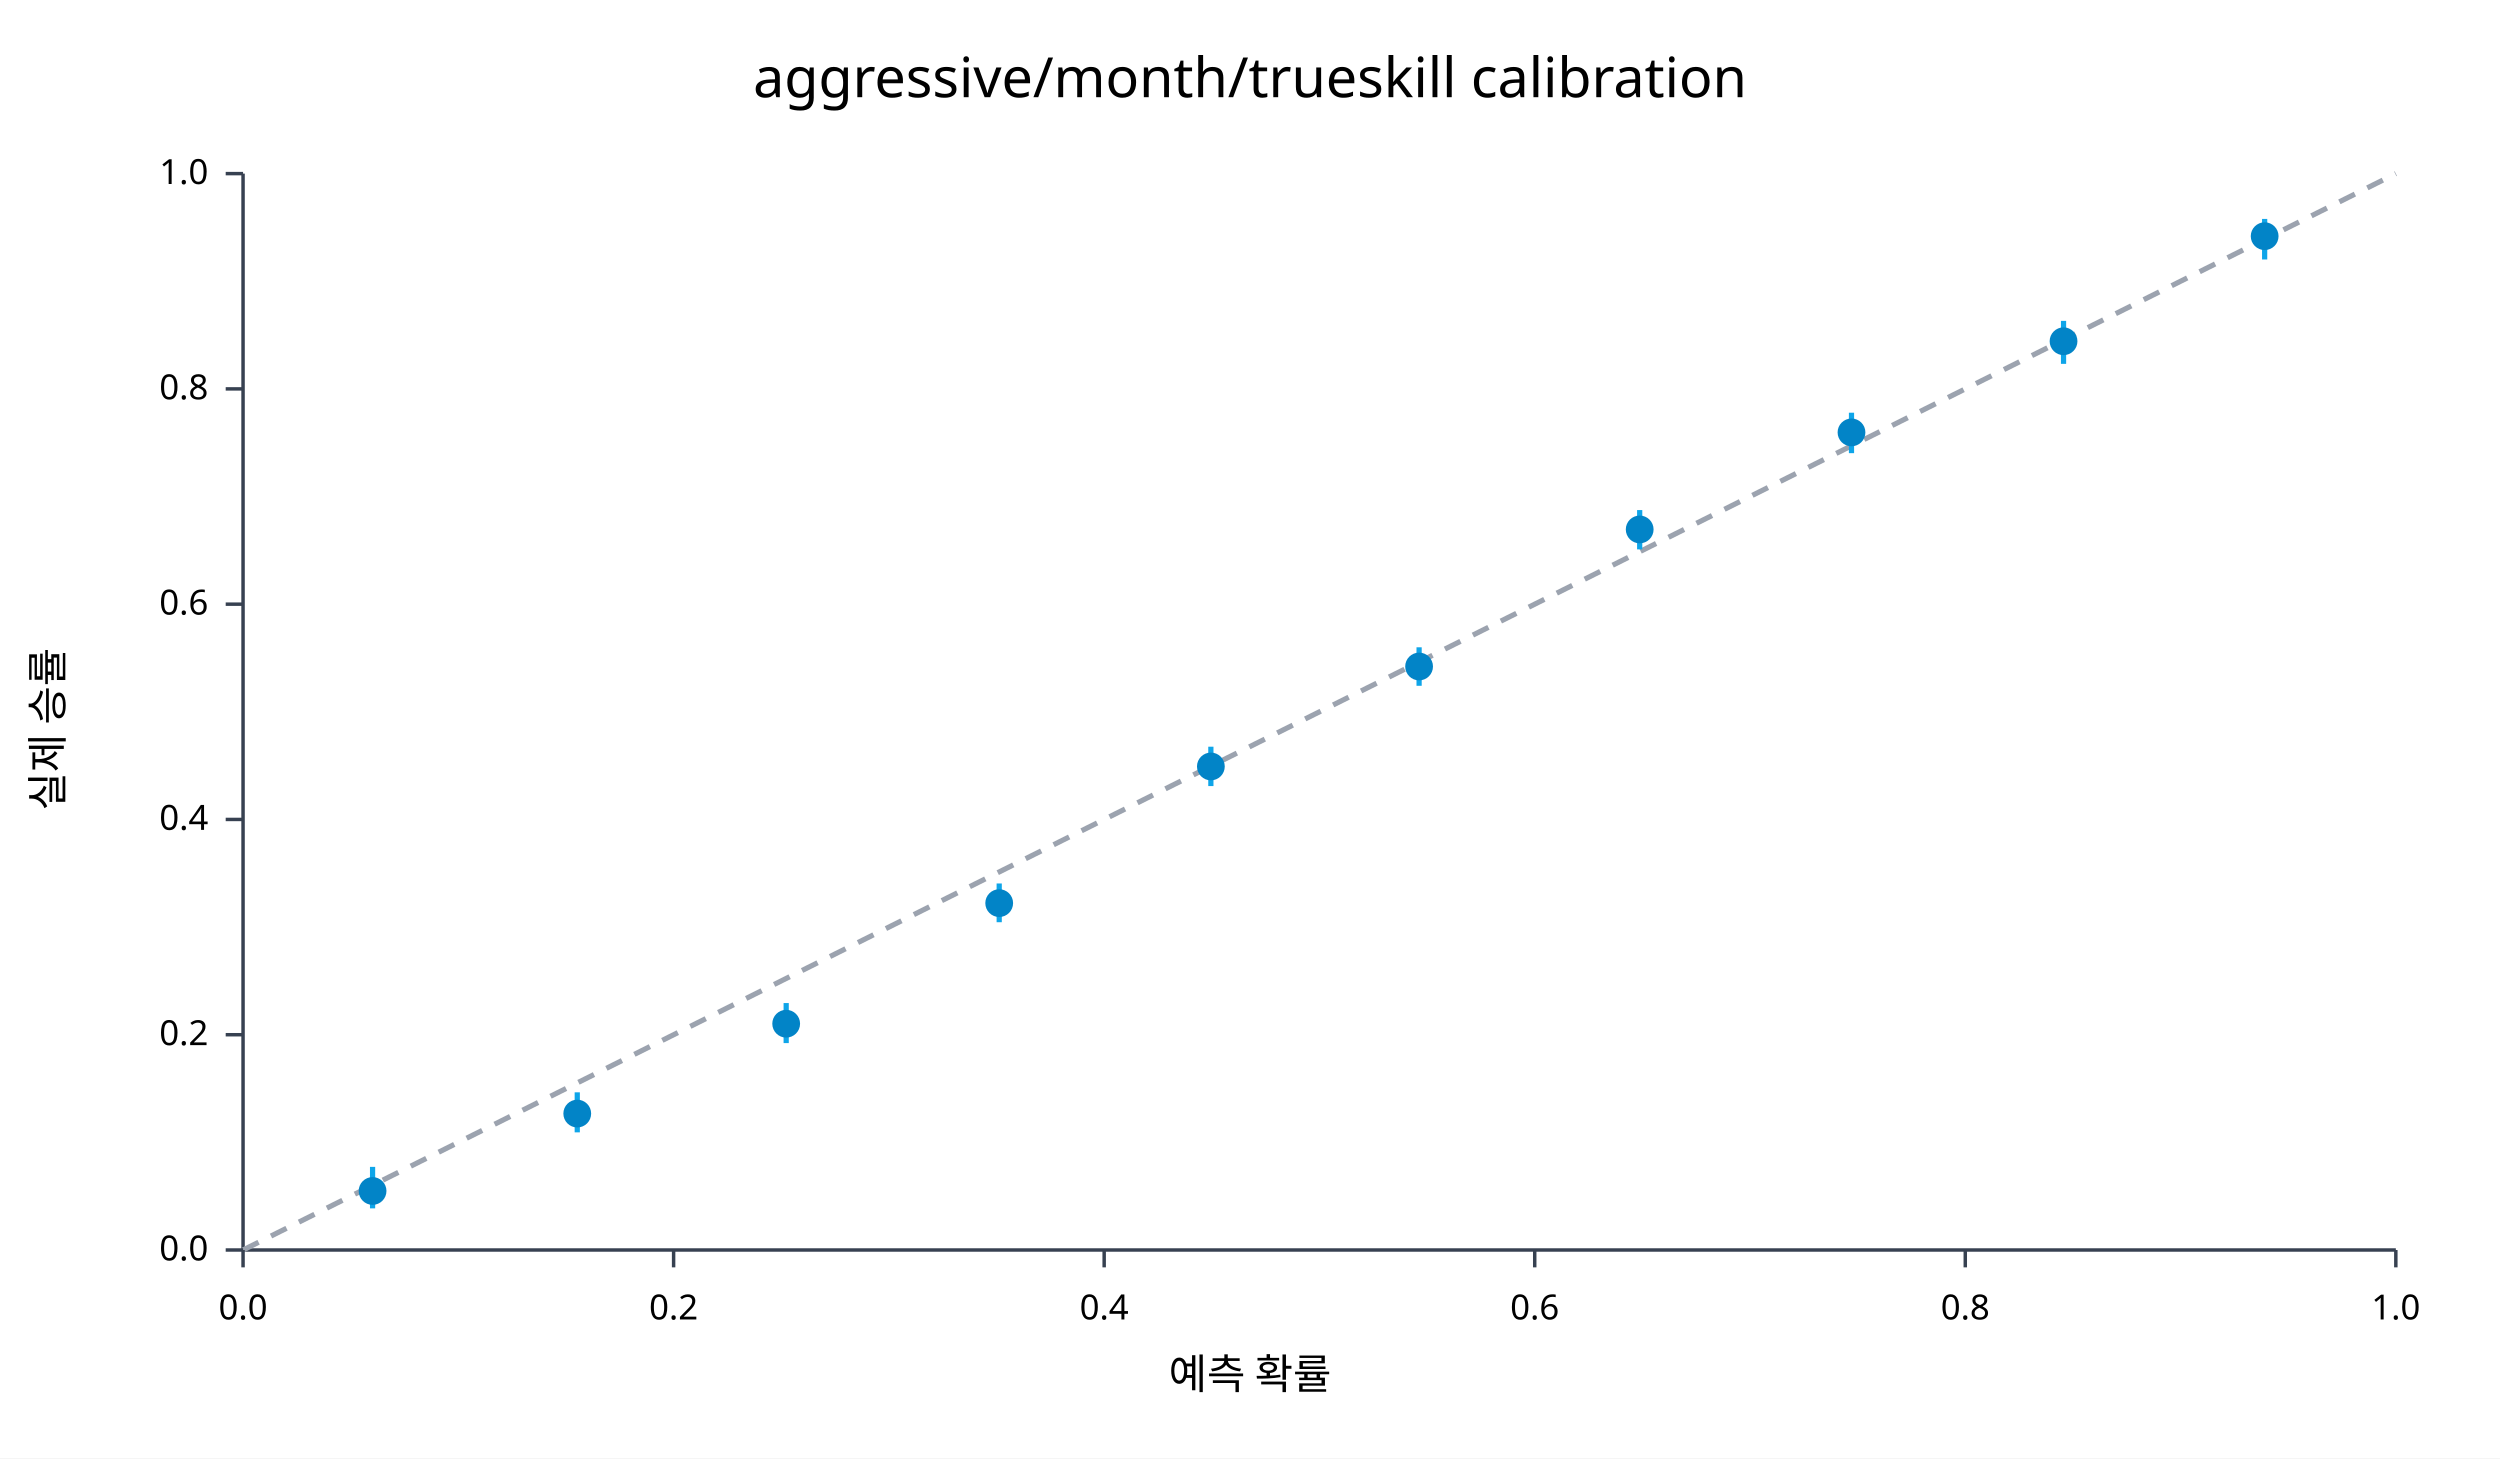
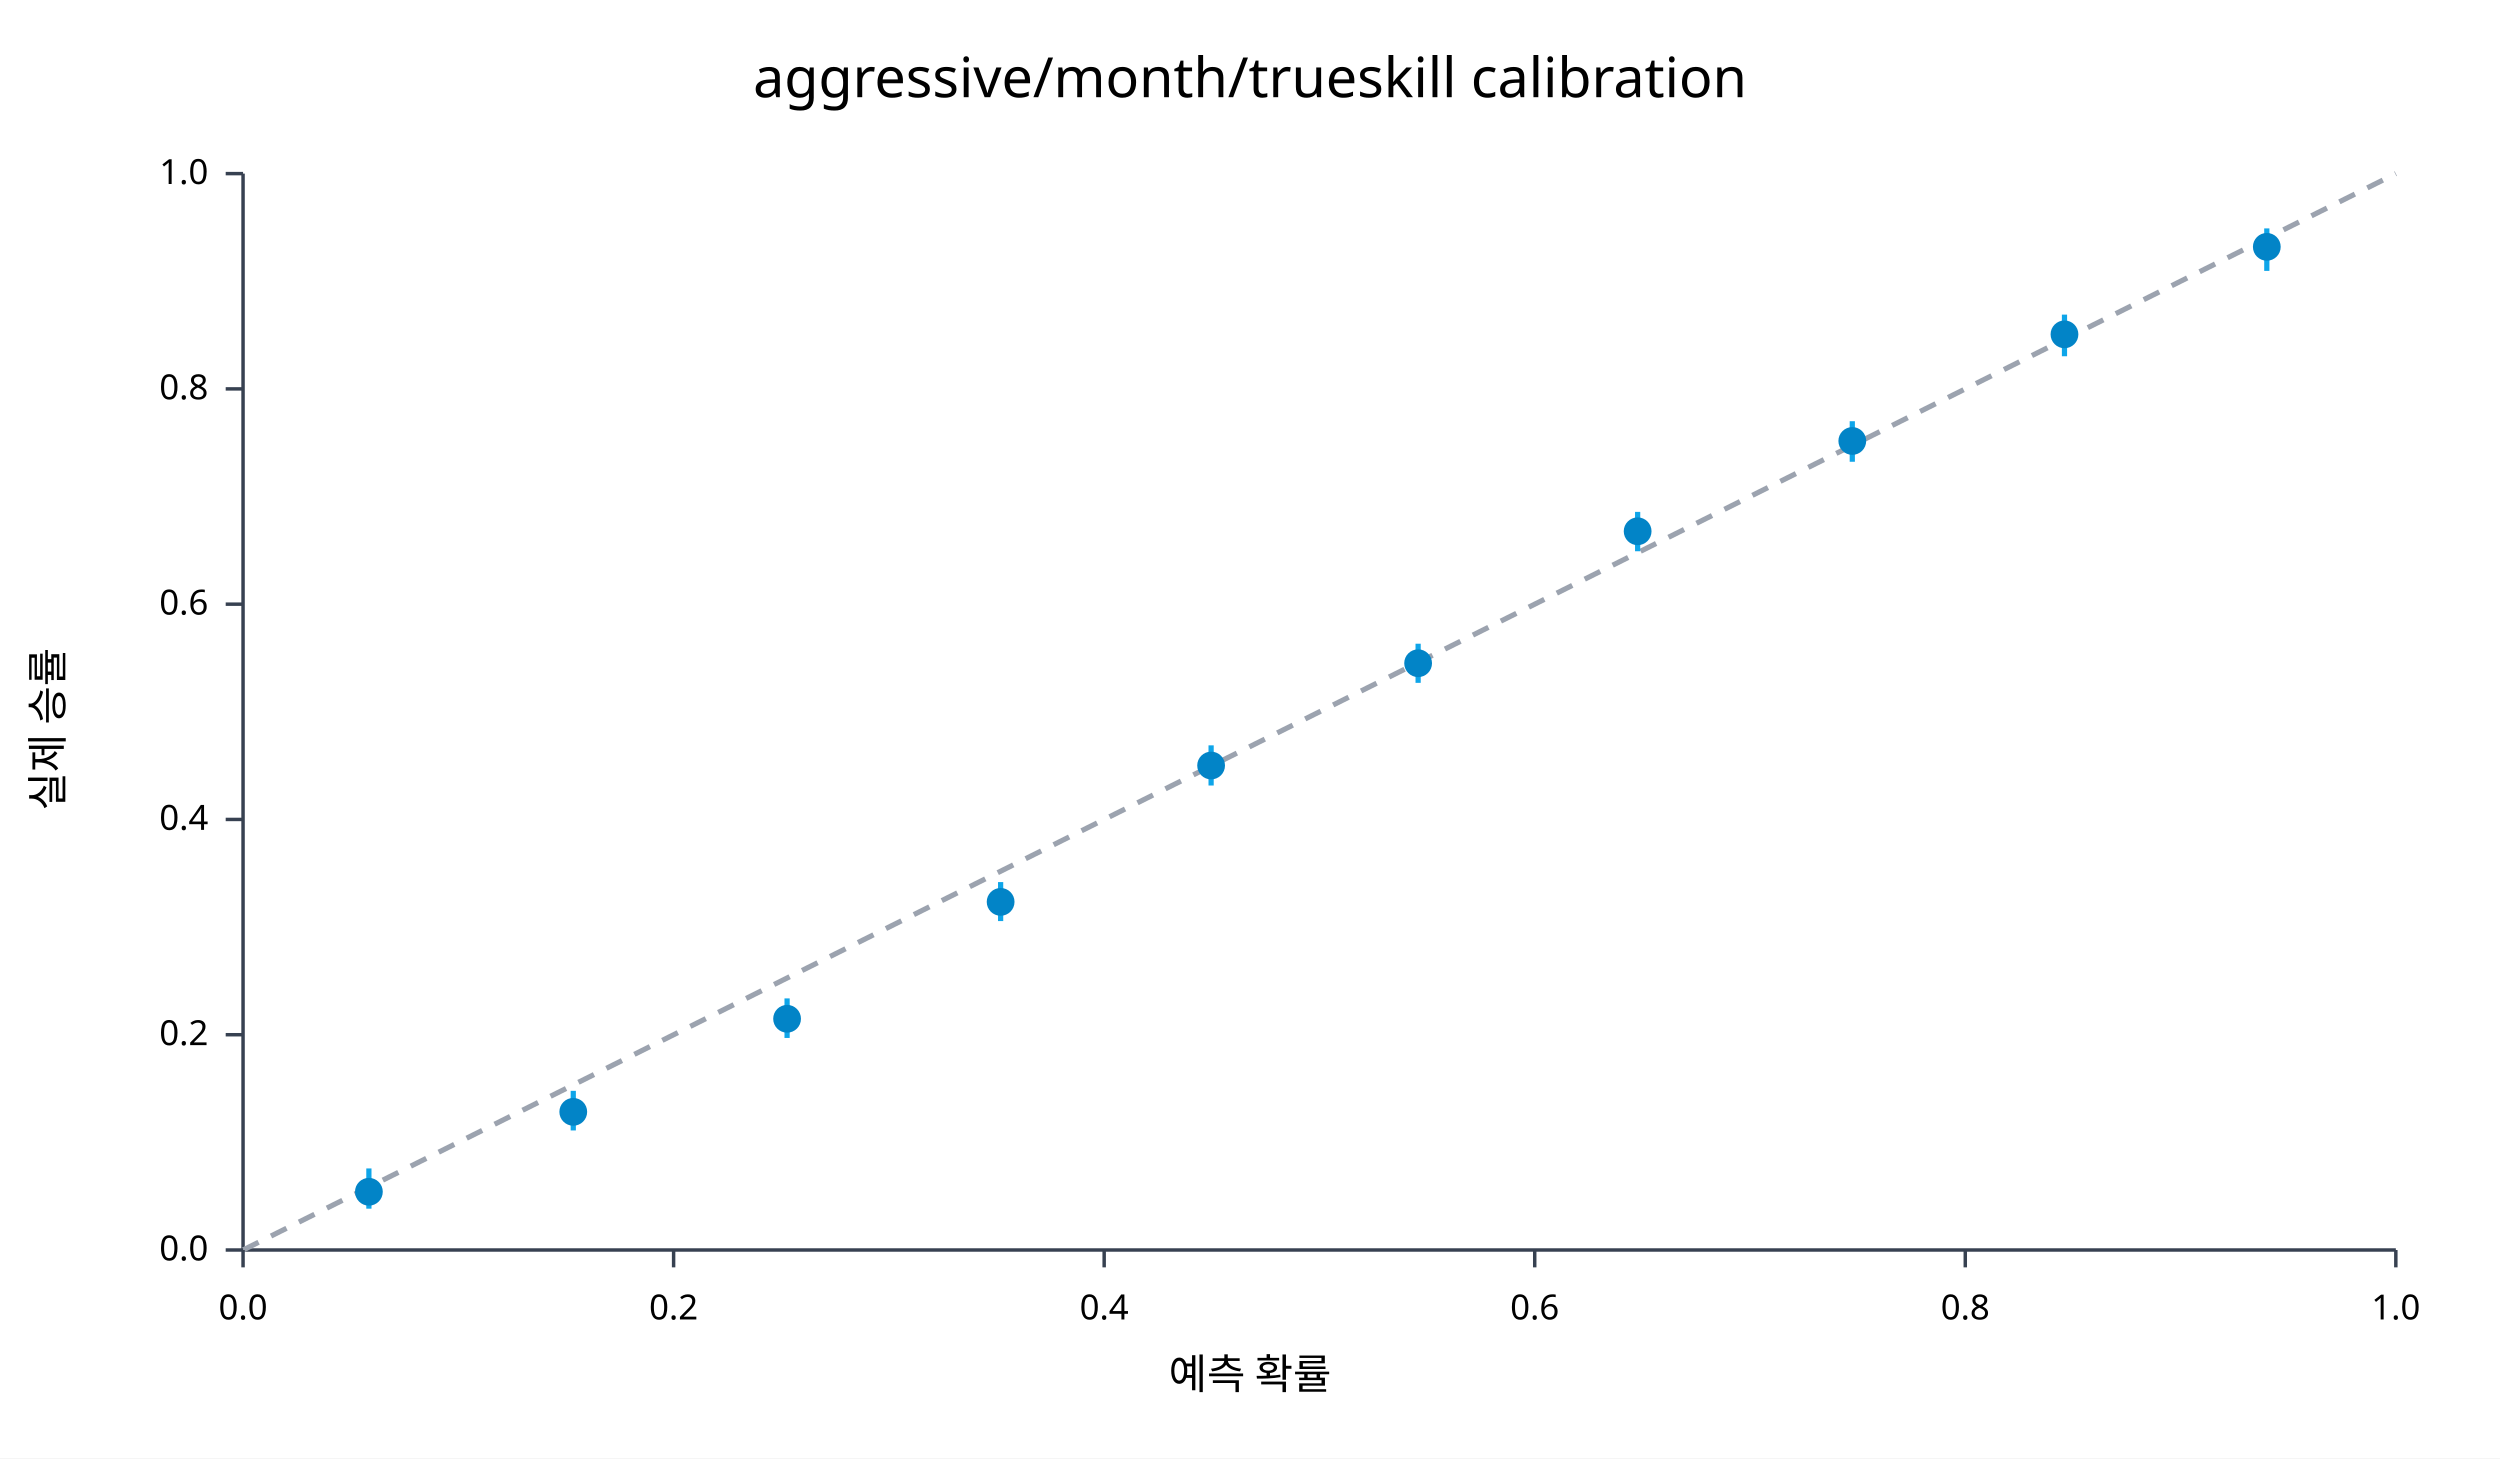
<svg xmlns="http://www.w3.org/2000/svg" width="720" height="420" viewBox="0 0 720 420">
  <rect width="100%" height="100%" fill="white" />
  <text x="360.0" y="28" text-anchor="middle" font-size="16" font-family="sans-serif">aggressive/month/trueskill calibration</text>
  <line x1="70" y1="360.00" x2="690" y2="360.00" stroke="#374151" stroke-width="1" />
  <line x1="70" y1="50" x2="70" y2="360" stroke="#374151" stroke-width="1" />
  <line x1="70.00" y1="360.00" x2="690.00" y2="50.00" stroke="#9CA3AF" stroke-width="1.5" stroke-dasharray="5 4" />
  <text x="360.0" y="400" text-anchor="middle" font-size="12" font-family="sans-serif">예측 확률</text>
  <text x="18" y="210.0" text-anchor="middle" font-size="12" font-family="sans-serif" transform="rotate(-90,18,210.0)">실제 승률</text>
  <line x1="70.00" y1="360.00" x2="70.00" y2="365.00" stroke="#374151" stroke-width="1" />
  <text x="70.00" y="380.00" text-anchor="middle" font-size="10" font-family="sans-serif">0.0</text>
  <line x1="65" y1="360.00" x2="70.00" y2="360.00" stroke="#374151" stroke-width="1" />
  <text x="60.00" y="363.00" text-anchor="end" font-size="10" font-family="sans-serif">0.0</text>
  <line x1="194.00" y1="360.00" x2="194.00" y2="365.00" stroke="#374151" stroke-width="1" />
  <text x="194.00" y="380.00" text-anchor="middle" font-size="10" font-family="sans-serif">0.2</text>
  <line x1="65" y1="298.00" x2="70.00" y2="298.00" stroke="#374151" stroke-width="1" />
  <text x="60.00" y="301.00" text-anchor="end" font-size="10" font-family="sans-serif">0.2</text>
  <line x1="318.00" y1="360.00" x2="318.00" y2="365.00" stroke="#374151" stroke-width="1" />
  <text x="318.00" y="380.00" text-anchor="middle" font-size="10" font-family="sans-serif">0.4</text>
  <line x1="65" y1="236.00" x2="70.00" y2="236.00" stroke="#374151" stroke-width="1" />
  <text x="60.00" y="239.00" text-anchor="end" font-size="10" font-family="sans-serif">0.4</text>
  <line x1="442.00" y1="360.00" x2="442.00" y2="365.00" stroke="#374151" stroke-width="1" />
  <text x="442.00" y="380.00" text-anchor="middle" font-size="10" font-family="sans-serif">0.6</text>
  <line x1="65" y1="174.00" x2="70.00" y2="174.00" stroke="#374151" stroke-width="1" />
  <text x="60.00" y="177.00" text-anchor="end" font-size="10" font-family="sans-serif">0.6</text>
  <line x1="566.00" y1="360.00" x2="566.00" y2="365.00" stroke="#374151" stroke-width="1" />
  <text x="566.00" y="380.00" text-anchor="middle" font-size="10" font-family="sans-serif">0.8</text>
  <line x1="65" y1="112.00" x2="70.00" y2="112.00" stroke="#374151" stroke-width="1" />
  <text x="60.00" y="115.00" text-anchor="end" font-size="10" font-family="sans-serif">0.8</text>
  <line x1="690.00" y1="360.00" x2="690.00" y2="365.00" stroke="#374151" stroke-width="1" />
  <text x="690.00" y="380.00" text-anchor="middle" font-size="10" font-family="sans-serif">1.0</text>
  <line x1="65" y1="50.00" x2="70.00" y2="50.00" stroke="#374151" stroke-width="1" />
  <text x="60.00" y="53.00" text-anchor="end" font-size="10" font-family="sans-serif">1.0</text>
-   <line x1="107.30" y1="348.01" x2="107.30" y2="336.06" stroke="#0EA5E9" stroke-width="1.5" />
-   <circle cx="107.30" cy="343.00" r="4" fill="#0284C7" />
-   <line x1="166.25" y1="326.12" x2="166.25" y2="314.59" stroke="#0EA5E9" stroke-width="1.5" />
-   <circle cx="166.25" cy="320.71" r="4" fill="#0284C7" />
-   <line x1="226.42" y1="300.41" x2="226.42" y2="288.88" stroke="#0EA5E9" stroke-width="1.5" />
-   <circle cx="226.42" cy="294.83" r="4" fill="#0284C7" />
-   <line x1="287.77" y1="265.60" x2="287.77" y2="254.44" stroke="#0EA5E9" stroke-width="1.5" />
-   <circle cx="287.77" cy="260.10" r="4" fill="#0284C7" />
-   <line x1="348.73" y1="226.39" x2="348.73" y2="215.05" stroke="#0EA5E9" stroke-width="1.5" />
-   <circle cx="348.73" cy="220.74" r="4" fill="#0284C7" />
-   <line x1="408.70" y1="197.51" x2="408.70" y2="186.42" stroke="#0EA5E9" stroke-width="1.5" />
-   <circle cx="408.70" cy="191.95" r="4" fill="#0284C7" />
-   <line x1="472.23" y1="158.22" x2="472.23" y2="146.90" stroke="#0EA5E9" stroke-width="1.5" />
-   <circle cx="472.23" cy="152.48" r="4" fill="#0284C7" />
-   <line x1="533.23" y1="130.51" x2="533.23" y2="118.86" stroke="#0EA5E9" stroke-width="1.5" />
-   <circle cx="533.23" cy="124.53" r="4" fill="#0284C7" />
-   <line x1="594.30" y1="104.79" x2="594.30" y2="92.41" stroke="#0EA5E9" stroke-width="1.5" />
-   <circle cx="594.30" cy="98.28" r="4" fill="#0284C7" />
-   <line x1="652.22" y1="74.73" x2="652.22" y2="63.05" stroke="#0EA5E9" stroke-width="1.5" />
-   <circle cx="652.22" cy="68.02" r="4" fill="#0284C7" />
+   <line x1="106.24" y1="348.10" x2="106.24" y2="336.51" stroke="#0EA5E9" stroke-width="1.5" />
+   <circle cx="106.24" cy="343.23" r="4" fill="#0284C7" />
+   <line x1="165.10" y1="325.57" x2="165.10" y2="314.16" stroke="#0EA5E9" stroke-width="1.5" />
+   <circle cx="165.10" cy="320.21" r="4" fill="#0284C7" />
+   <line x1="226.68" y1="298.93" x2="226.68" y2="287.54" stroke="#0EA5E9" stroke-width="1.5" />
+   <circle cx="226.68" cy="293.41" r="4" fill="#0284C7" />
+   <line x1="288.18" y1="265.27" x2="288.18" y2="254.04" stroke="#0EA5E9" stroke-width="1.5" />
+   <circle cx="288.18" cy="259.74" r="4" fill="#0284C7" />
+   <line x1="348.80" y1="226.23" x2="348.80" y2="214.66" stroke="#0EA5E9" stroke-width="1.5" />
+   <circle cx="348.80" cy="220.47" r="4" fill="#0284C7" />
+   <line x1="408.42" y1="196.66" x2="408.42" y2="185.39" stroke="#0EA5E9" stroke-width="1.5" />
+   <circle cx="408.42" cy="191.01" r="4" fill="#0284C7" />
+   <line x1="471.64" y1="158.76" x2="471.64" y2="147.42" stroke="#0EA5E9" stroke-width="1.5" />
+   <circle cx="471.64" cy="153.01" r="4" fill="#0284C7" />
+   <line x1="533.46" y1="132.99" x2="533.46" y2="121.31" stroke="#0EA5E9" stroke-width="1.5" />
+   <circle cx="533.46" cy="127.00" r="4" fill="#0284C7" />
+   <line x1="594.57" y1="102.60" x2="594.57" y2="90.61" stroke="#0EA5E9" stroke-width="1.5" />
+   <circle cx="594.57" cy="96.29" r="4" fill="#0284C7" />
+   <line x1="652.84" y1="78.02" x2="652.84" y2="65.78" stroke="#0EA5E9" stroke-width="1.5" />
+   <circle cx="652.84" cy="71.09" r="4" fill="#0284C7" />
</svg>
